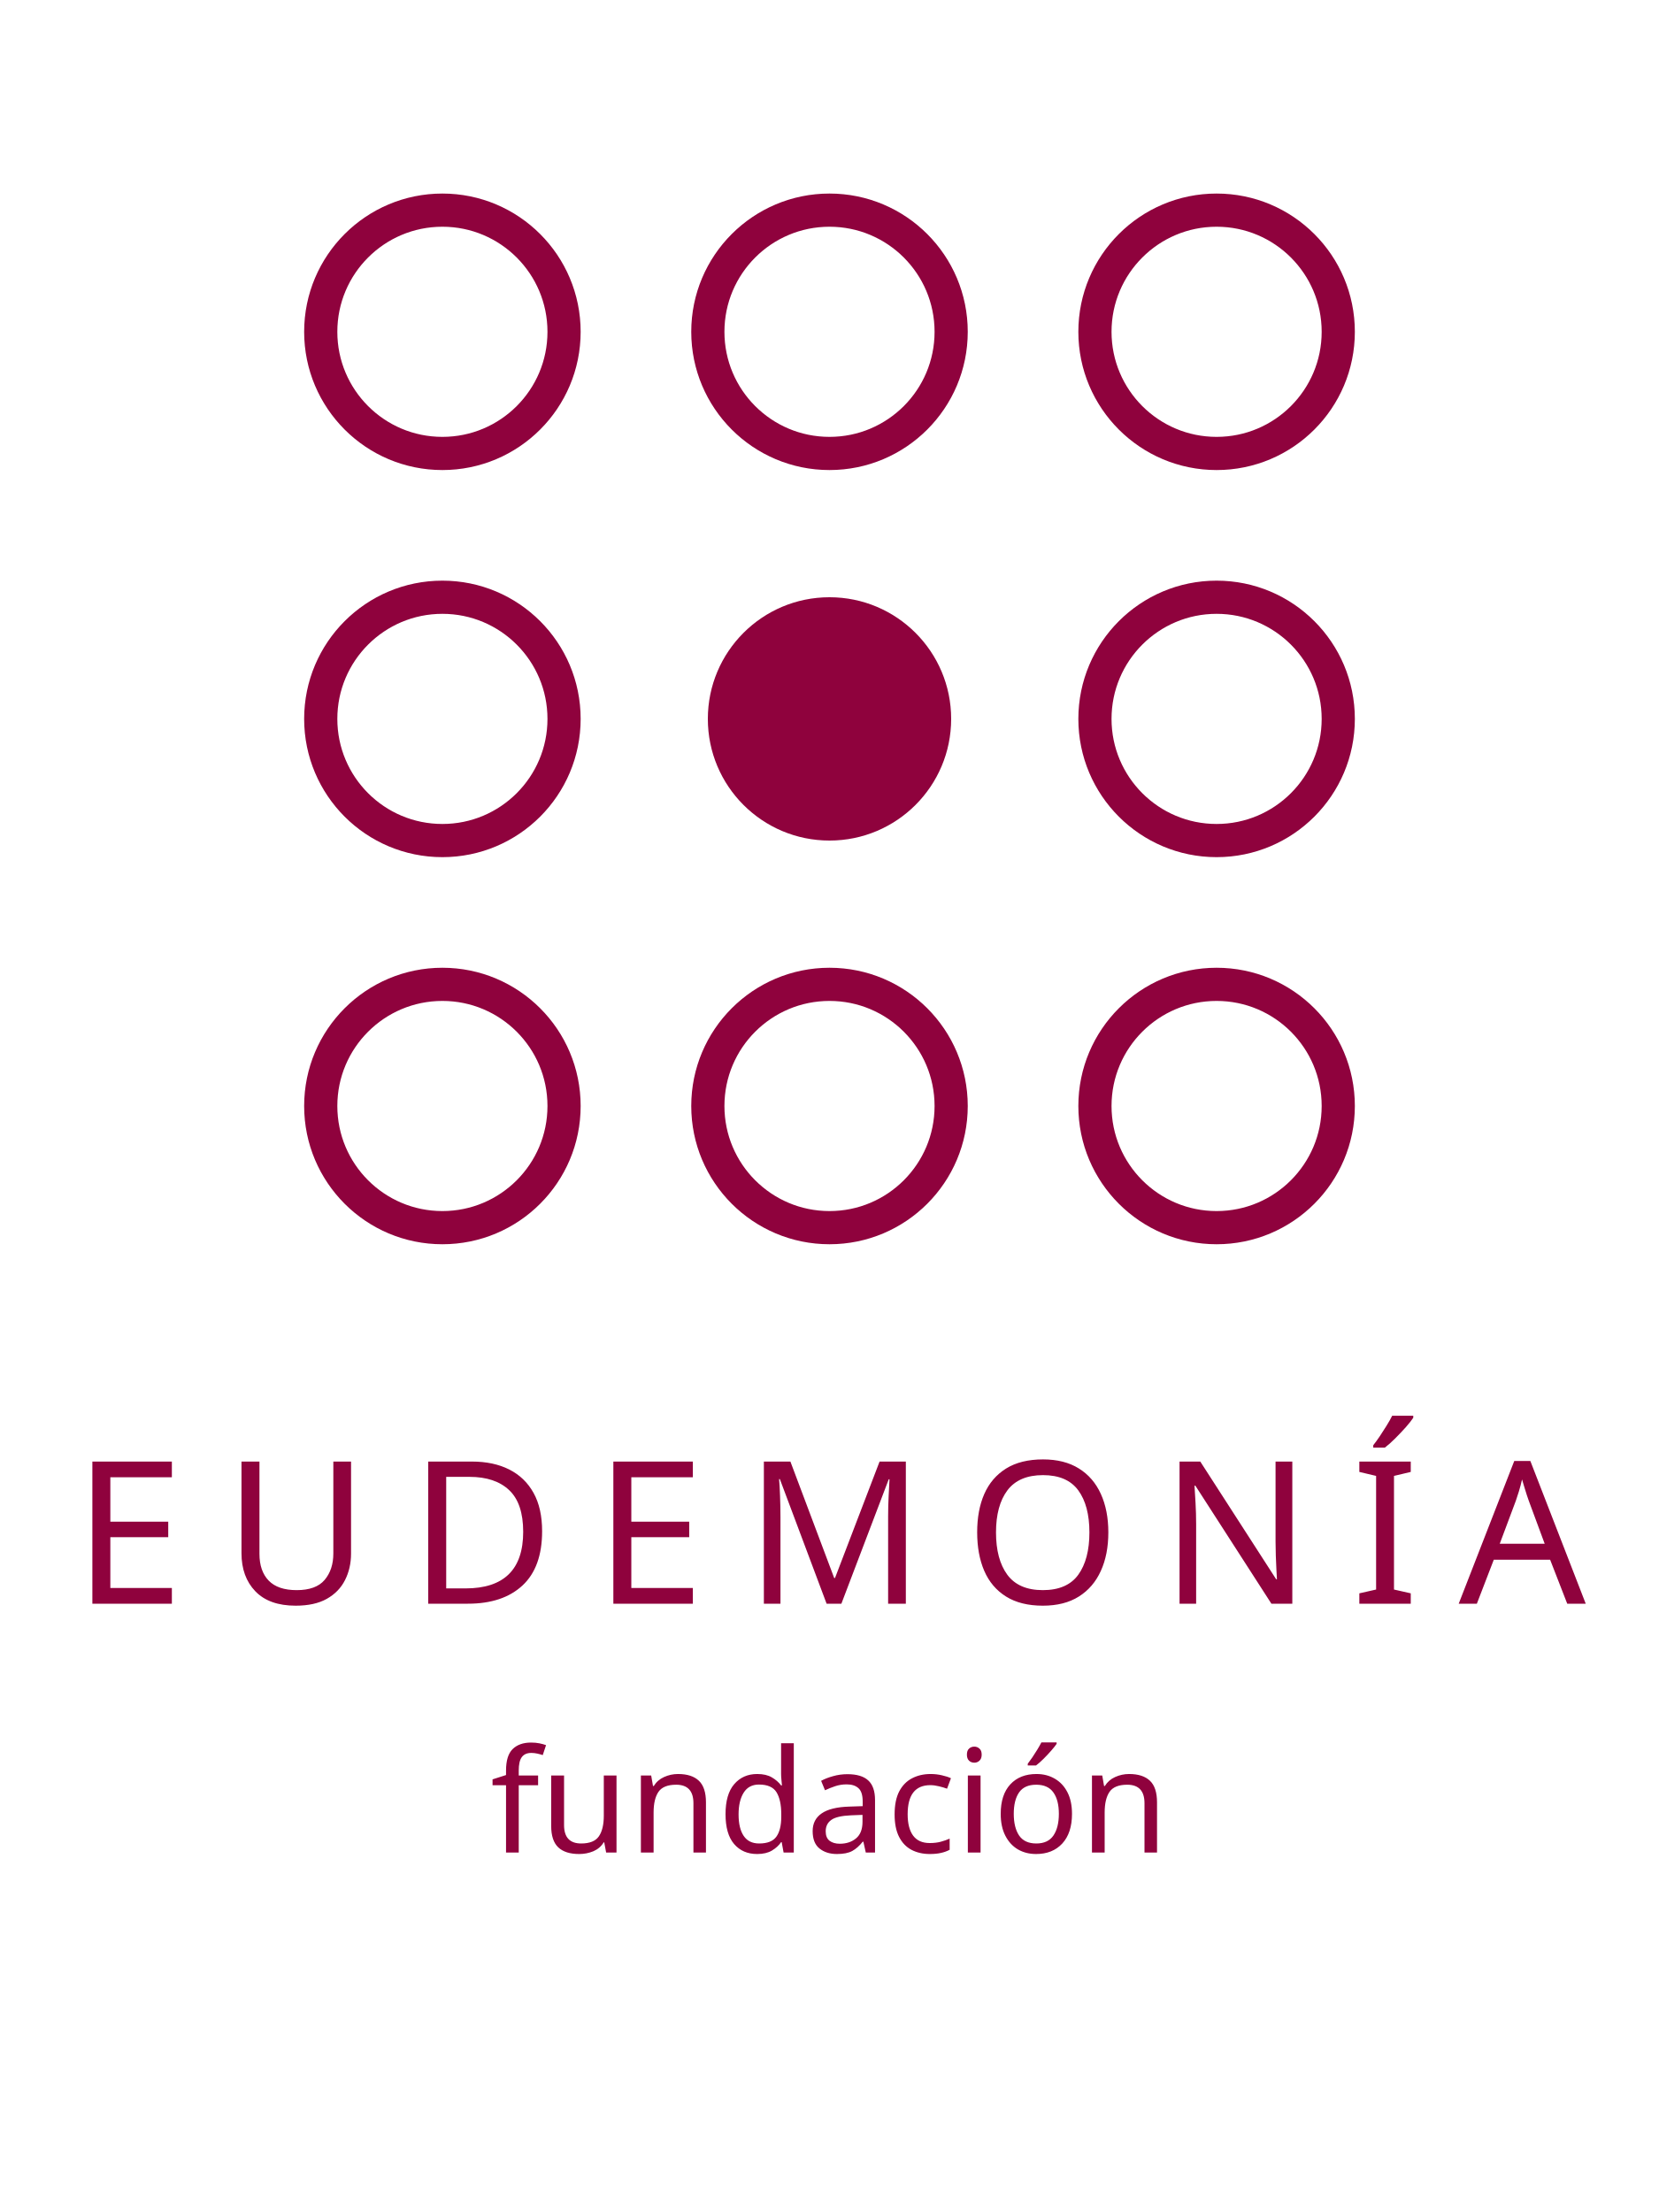
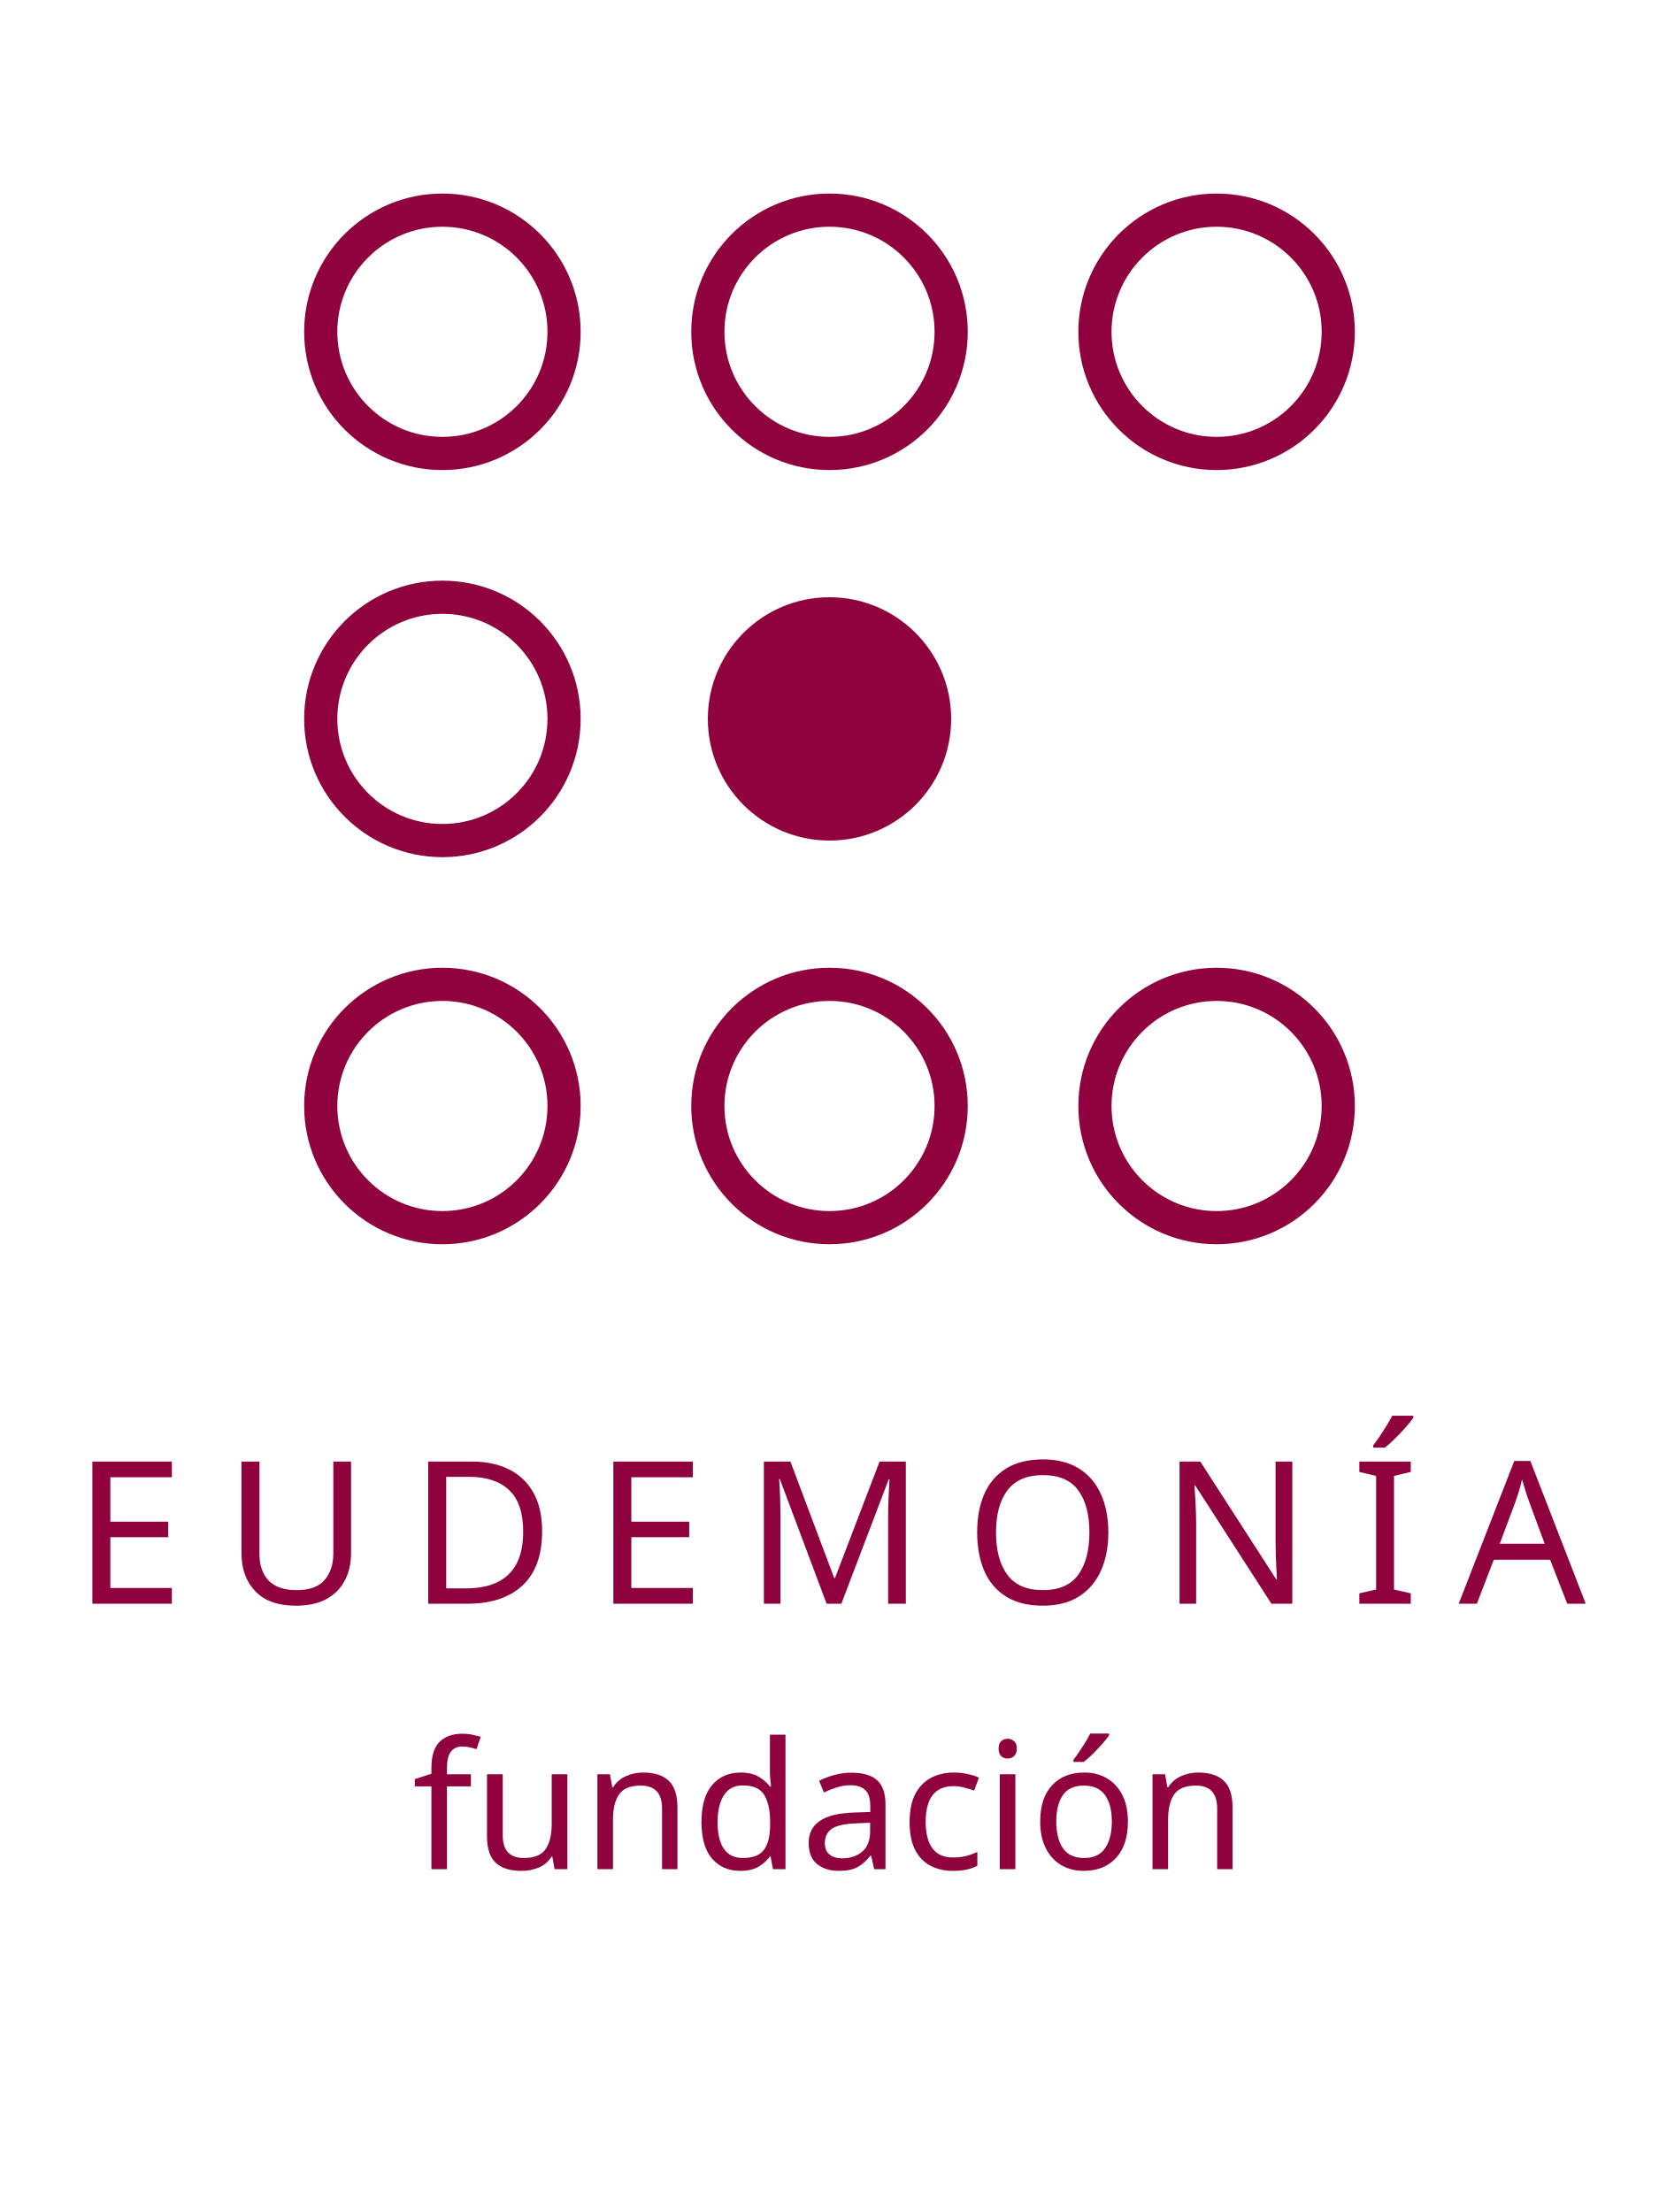
<svg xmlns="http://www.w3.org/2000/svg" viewBox="0 0 300 400" role="img" aria-label="Eudemonía fundación">
  <g transform="translate(50, 30)" stroke="#8F023D" stroke-width="6" fill="none">
    <circle cx="30" cy="30" r="22" />
    <circle cx="100" cy="30" r="22" />
    <circle cx="170" cy="30" r="22" />
    <circle cx="30" cy="100" r="22" />
-     <circle cx="170" cy="100" r="22" />
    <circle cx="30" cy="170" r="22" />
    <circle cx="100" cy="170" r="22" />
    <circle cx="170" cy="170" r="22" />
  </g>
  <circle cx="150" cy="130" r="22" fill="#8F023D" />
  <text x="150" y="290" text-anchor="middle" font-family="Poppins, system-ui, sans-serif" font-weight="400" font-size="36" letter-spacing="7.2" fill="#8F023D">EUDEMONÍA</text>
-   <text x="150" y="335" text-anchor="middle" font-family="Poppins, system-ui, sans-serif" font-weight="300" font-size="26" fill="#8F023D">fundación</text>
+   <text x="150" y="338" text-anchor="middle" font-family="Poppins, system-ui, sans-serif" font-weight="300" font-size="32" fill="#8F023D">fundación</text>
</svg>
